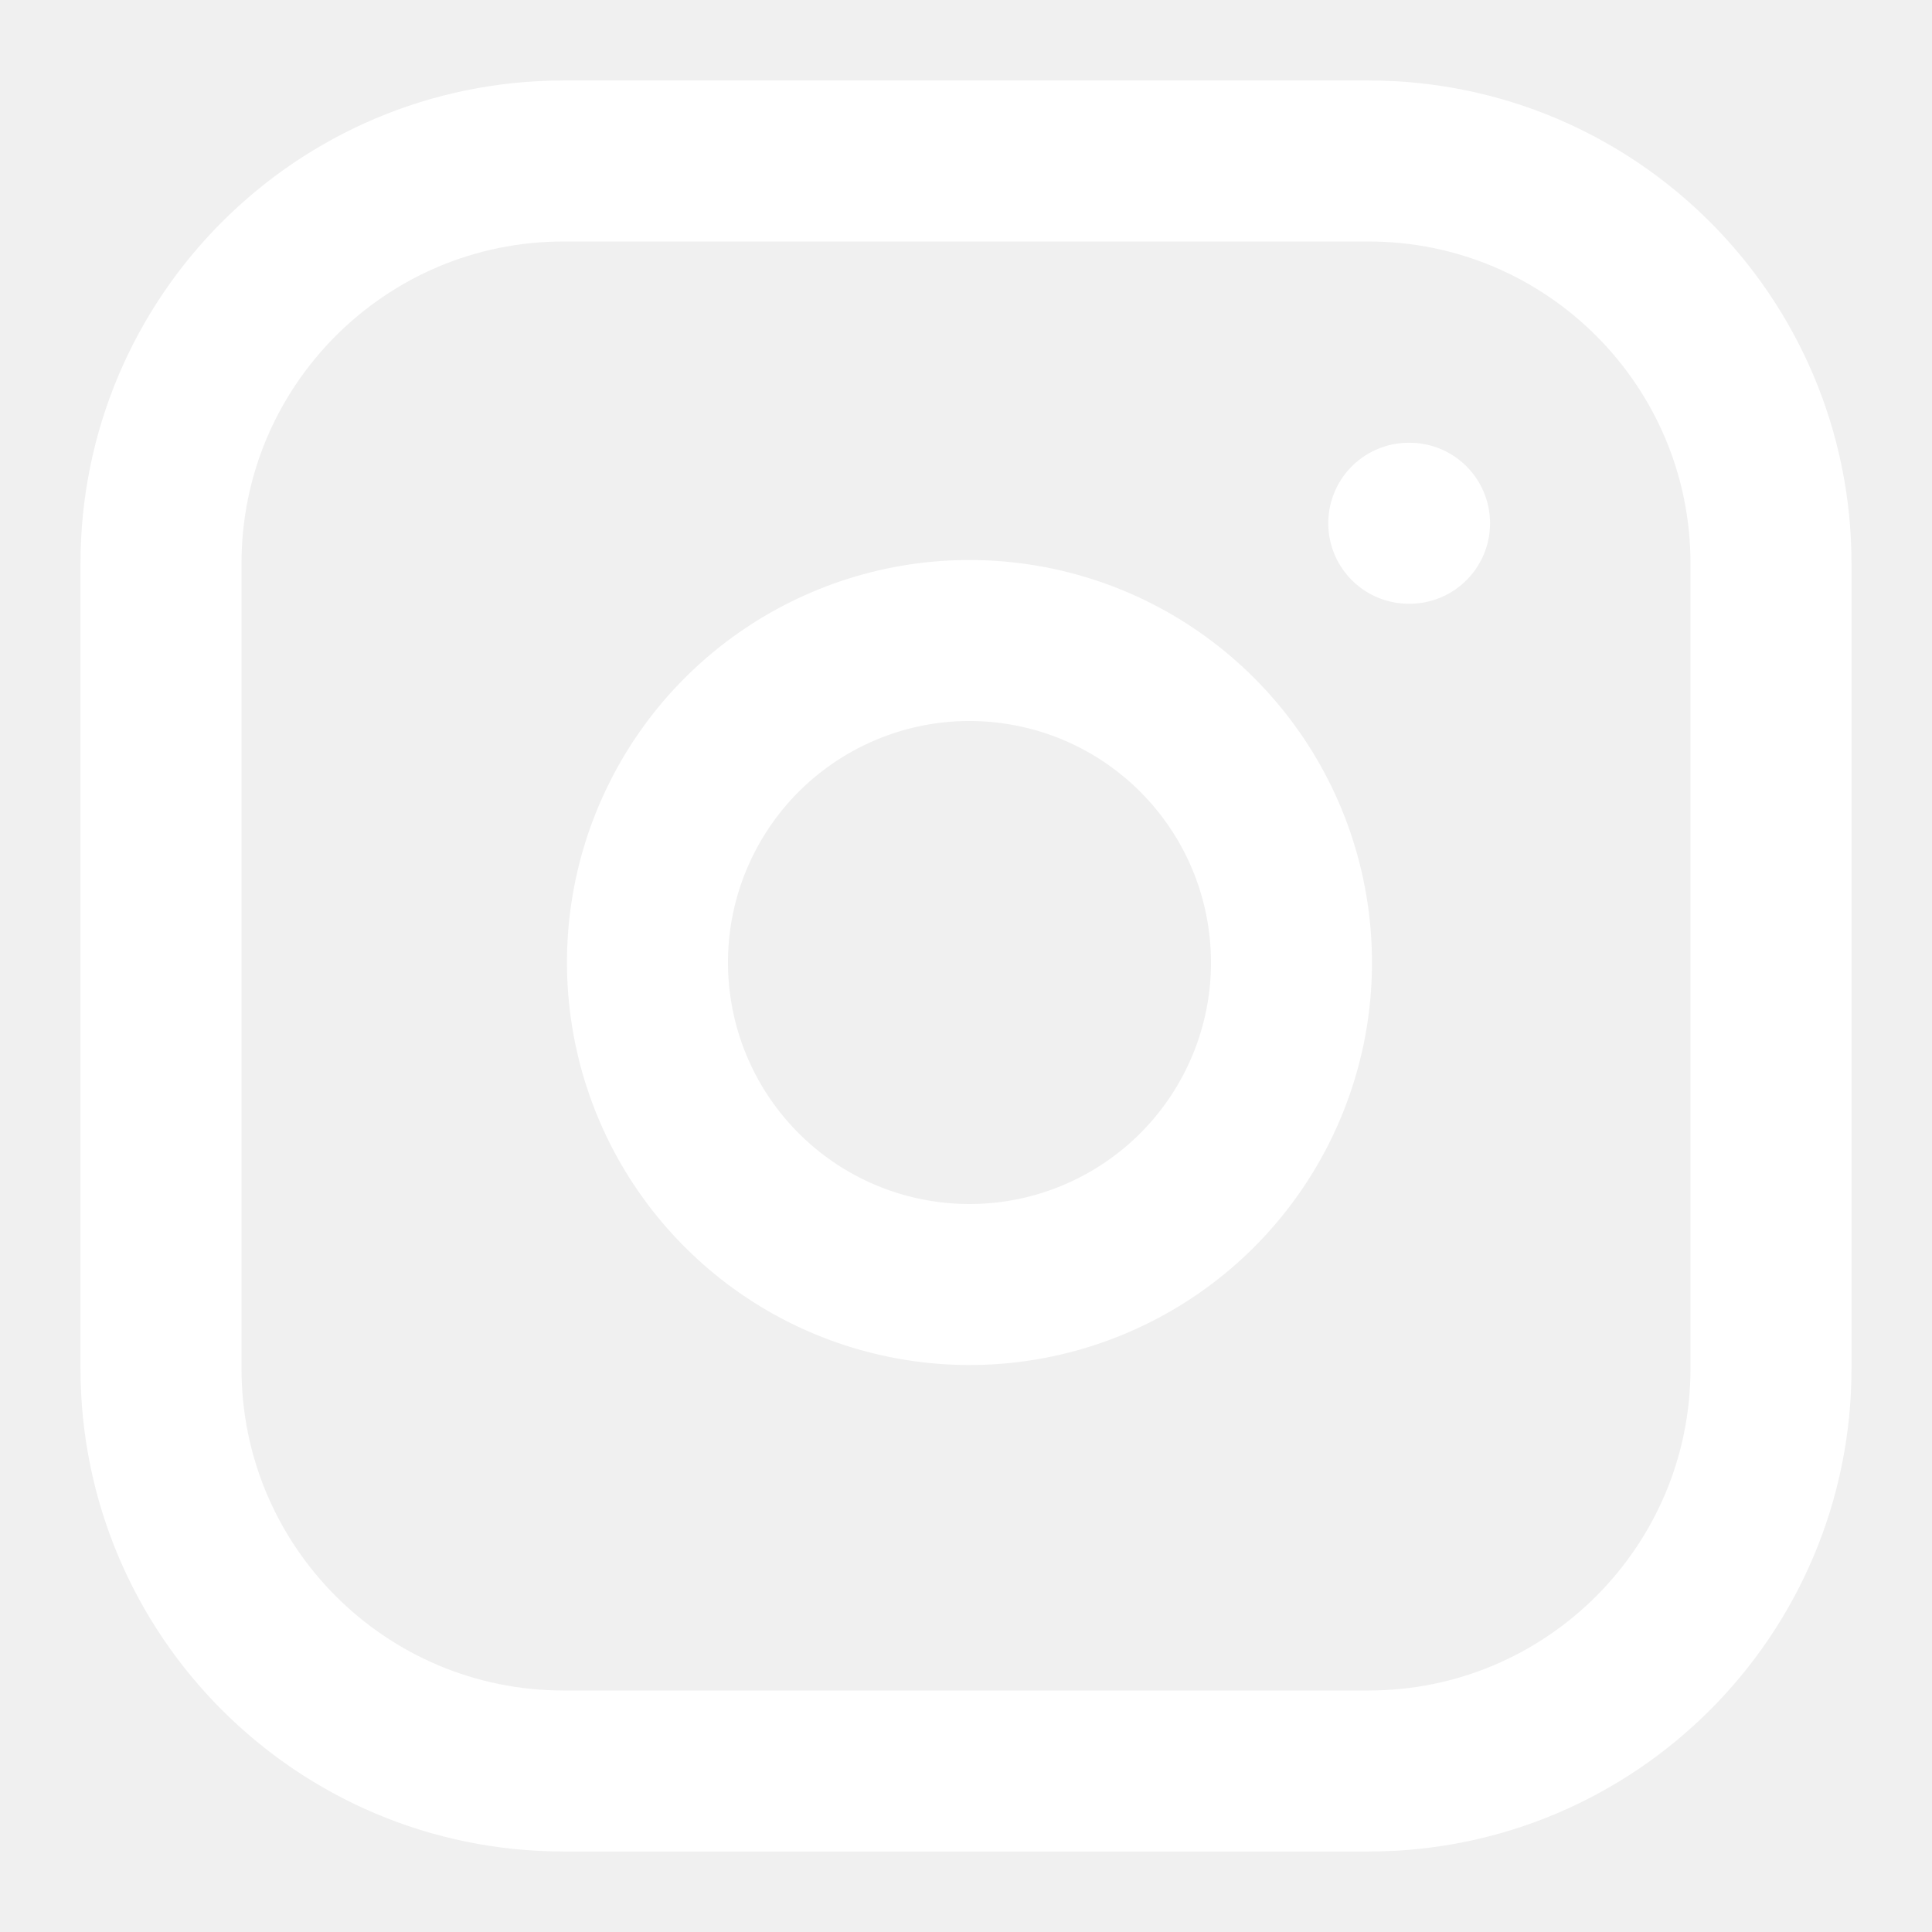
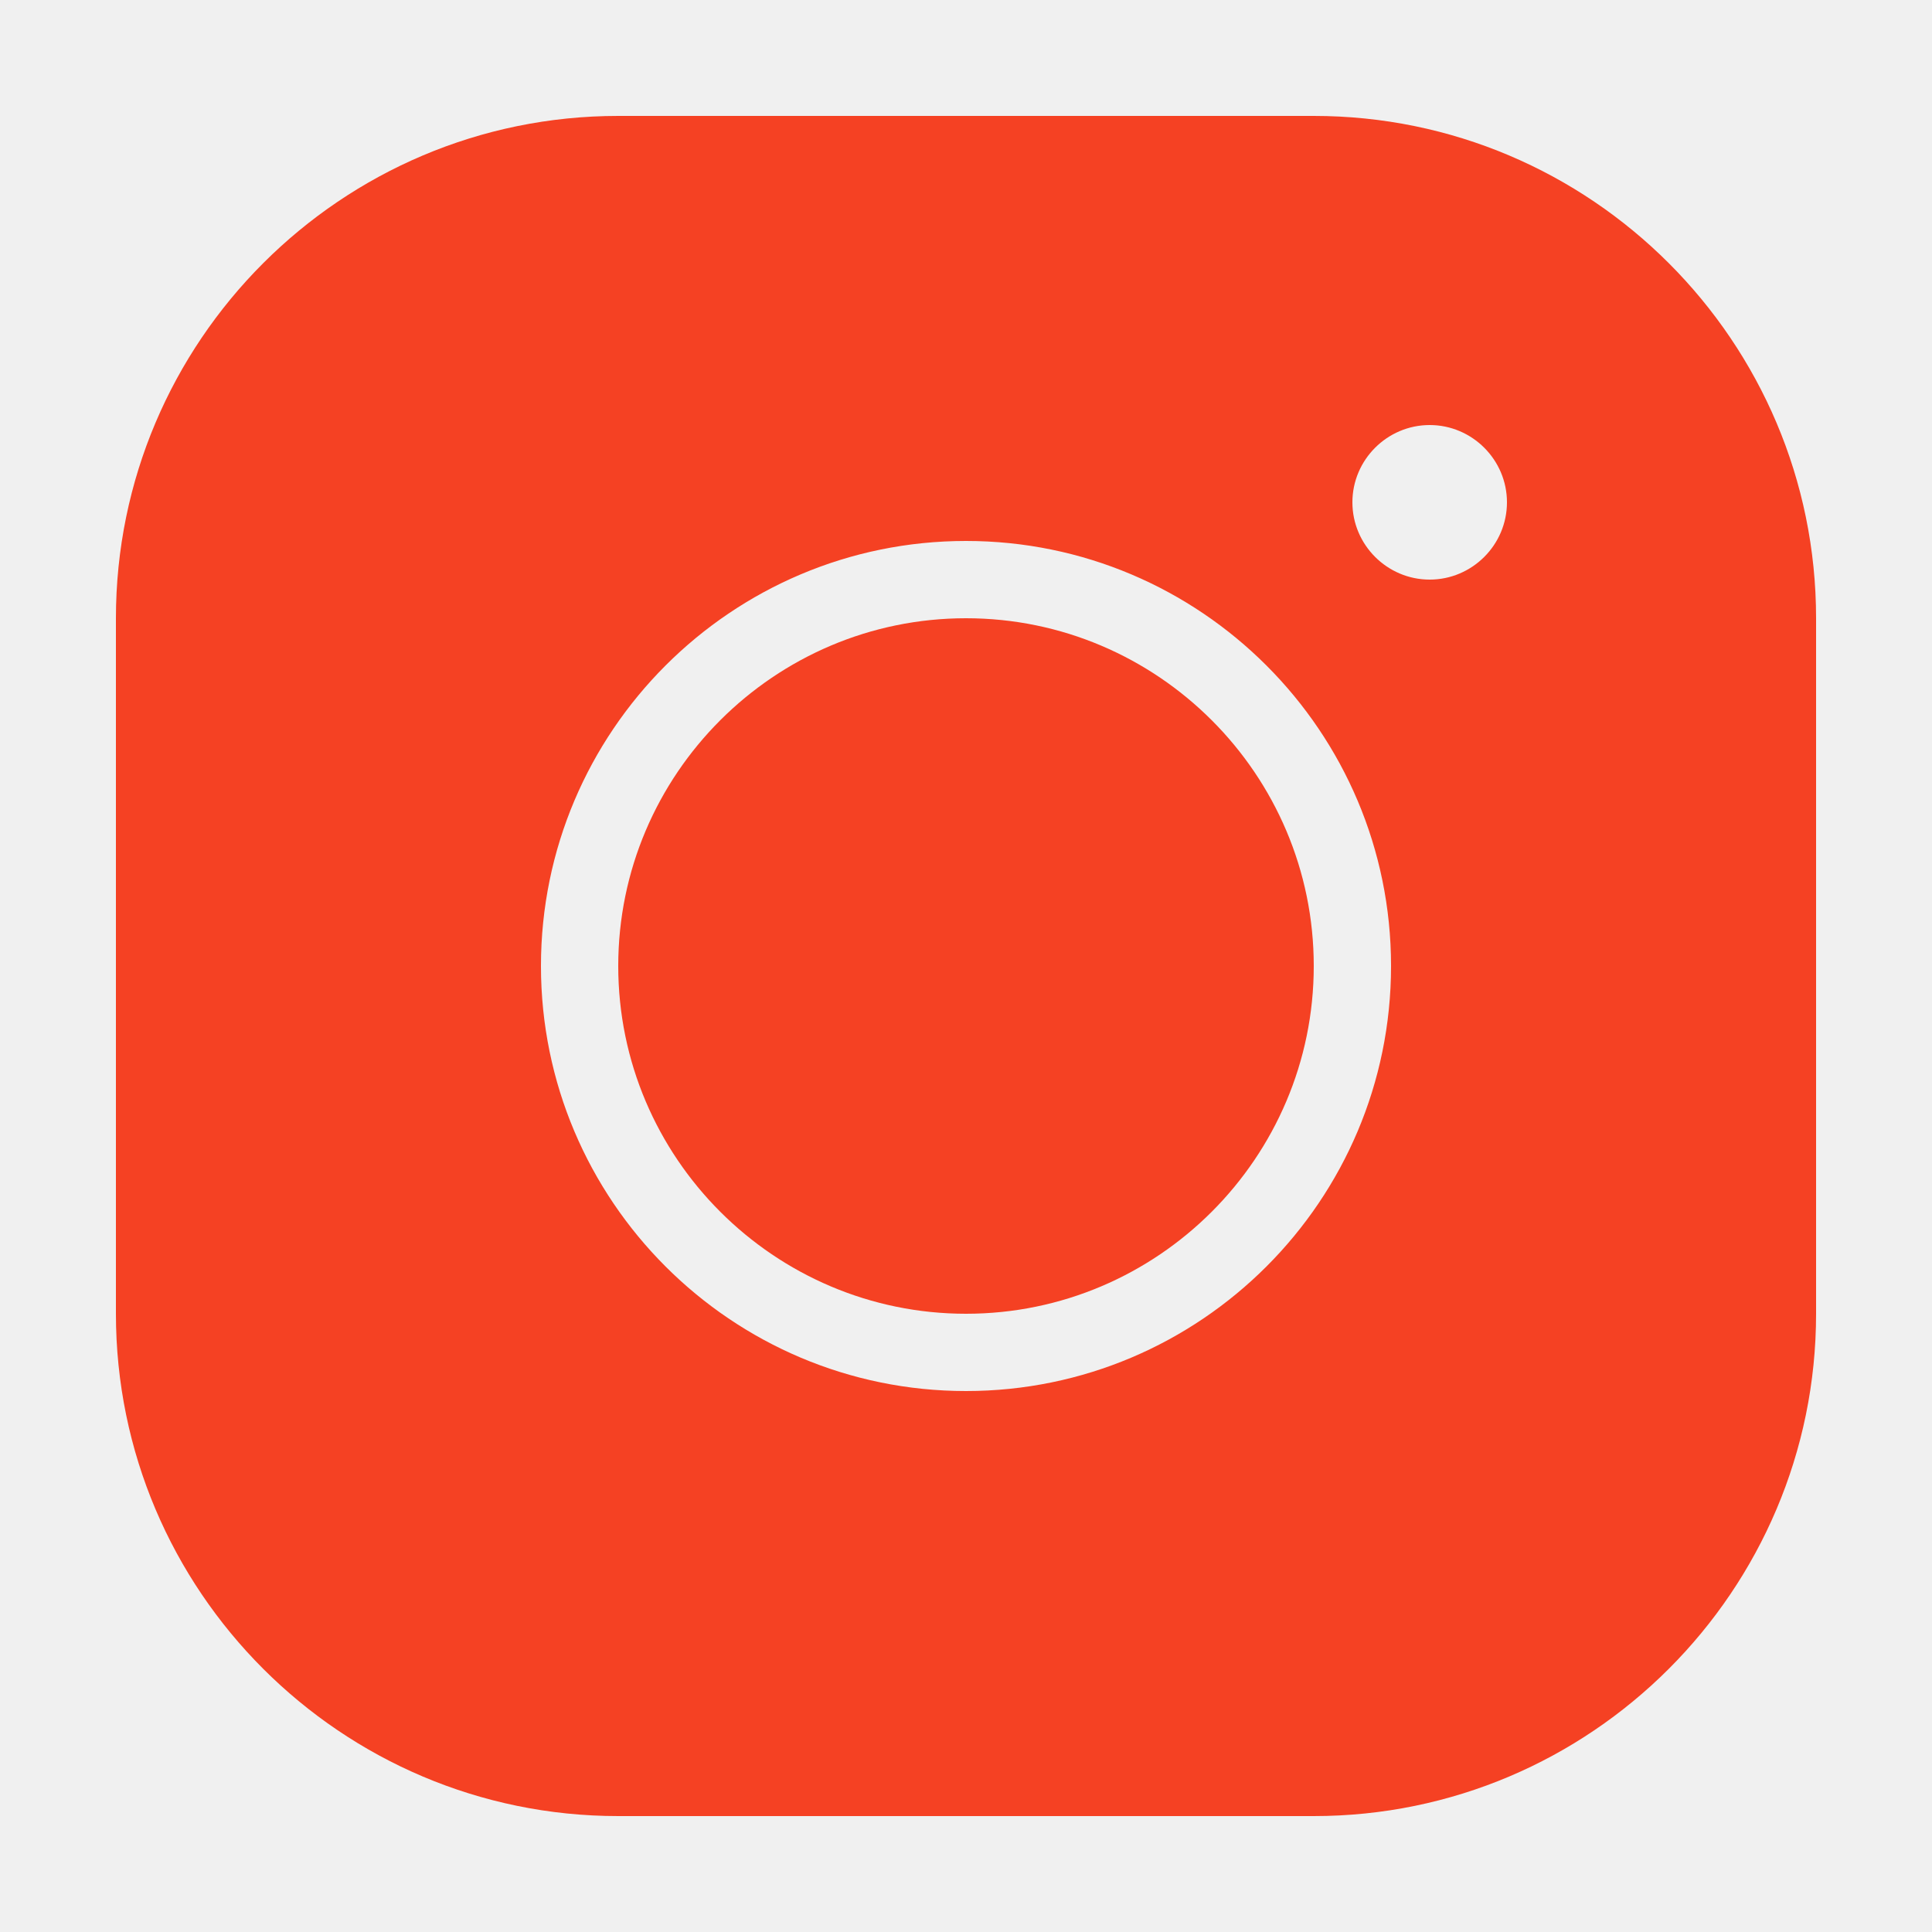
- <svg xmlns="http://www.w3.org/2000/svg" width="24" height="24" viewBox="0 0 24 24" fill="none" stroke="#ffffff" stroke-width="2" stroke-linecap="round" stroke-linejoin="round" class="lucide lucide-instagram">
-   <rect width="20" height="20" x="2" y="2" rx="5" ry="5" />
-   <path d="M16 11.37A4 4 0 1 1 12.63 8 4 4 0 0 1 16 11.37z" />
-   <line x1="17.5" x2="17.51" y1="6.5" y2="6.5" />
+ <svg xmlns="http://www.w3.org/2000/svg" viewBox="0,0,256,256" width="50px" height="50px" fill-rule="nonzero">
+   <g fill="#f54123" fill-rule="nonzero" stroke="none" stroke-width="1" stroke-linecap="butt" stroke-linejoin="miter" stroke-miterlimit="10" stroke-dasharray="" stroke-dashoffset="0" font-family="none" font-weight="none" font-size="none" text-anchor="none" style="mix-blend-mode: normal">
+     <g transform="scale(5.12,5.12)">
+       <path d="M16,3c-7.17,0 -13,5.83 -13,13v18c0,7.17 5.83,13 13,13h18c7.17,0 13,-5.83 13,-13v-18c0,-7.17 -5.83,-13 -13,-13zM37,11c1.1,0 2,0.9 2,2c0,1.1 -0.9,2 -2,2c-1.1,0 -2,-0.9 -2,-2c0,-1.1 0.9,-2 2,-2zM25,14c6.07,0 11,4.93 11,11c0,6.07 -4.93,11 -11,11c-6.07,0 -11,-4.93 -11,-11c0,-6.07 4.93,-11 11,-11zM25,16c-4.96,0 -9,4.04 -9,9c0,4.96 4.04,9 9,9c4.96,0 9,-4.04 9,-9c0,-4.96 -4.04,-9 -9,-9z" />
+     </g>
+   </g>
</svg>
